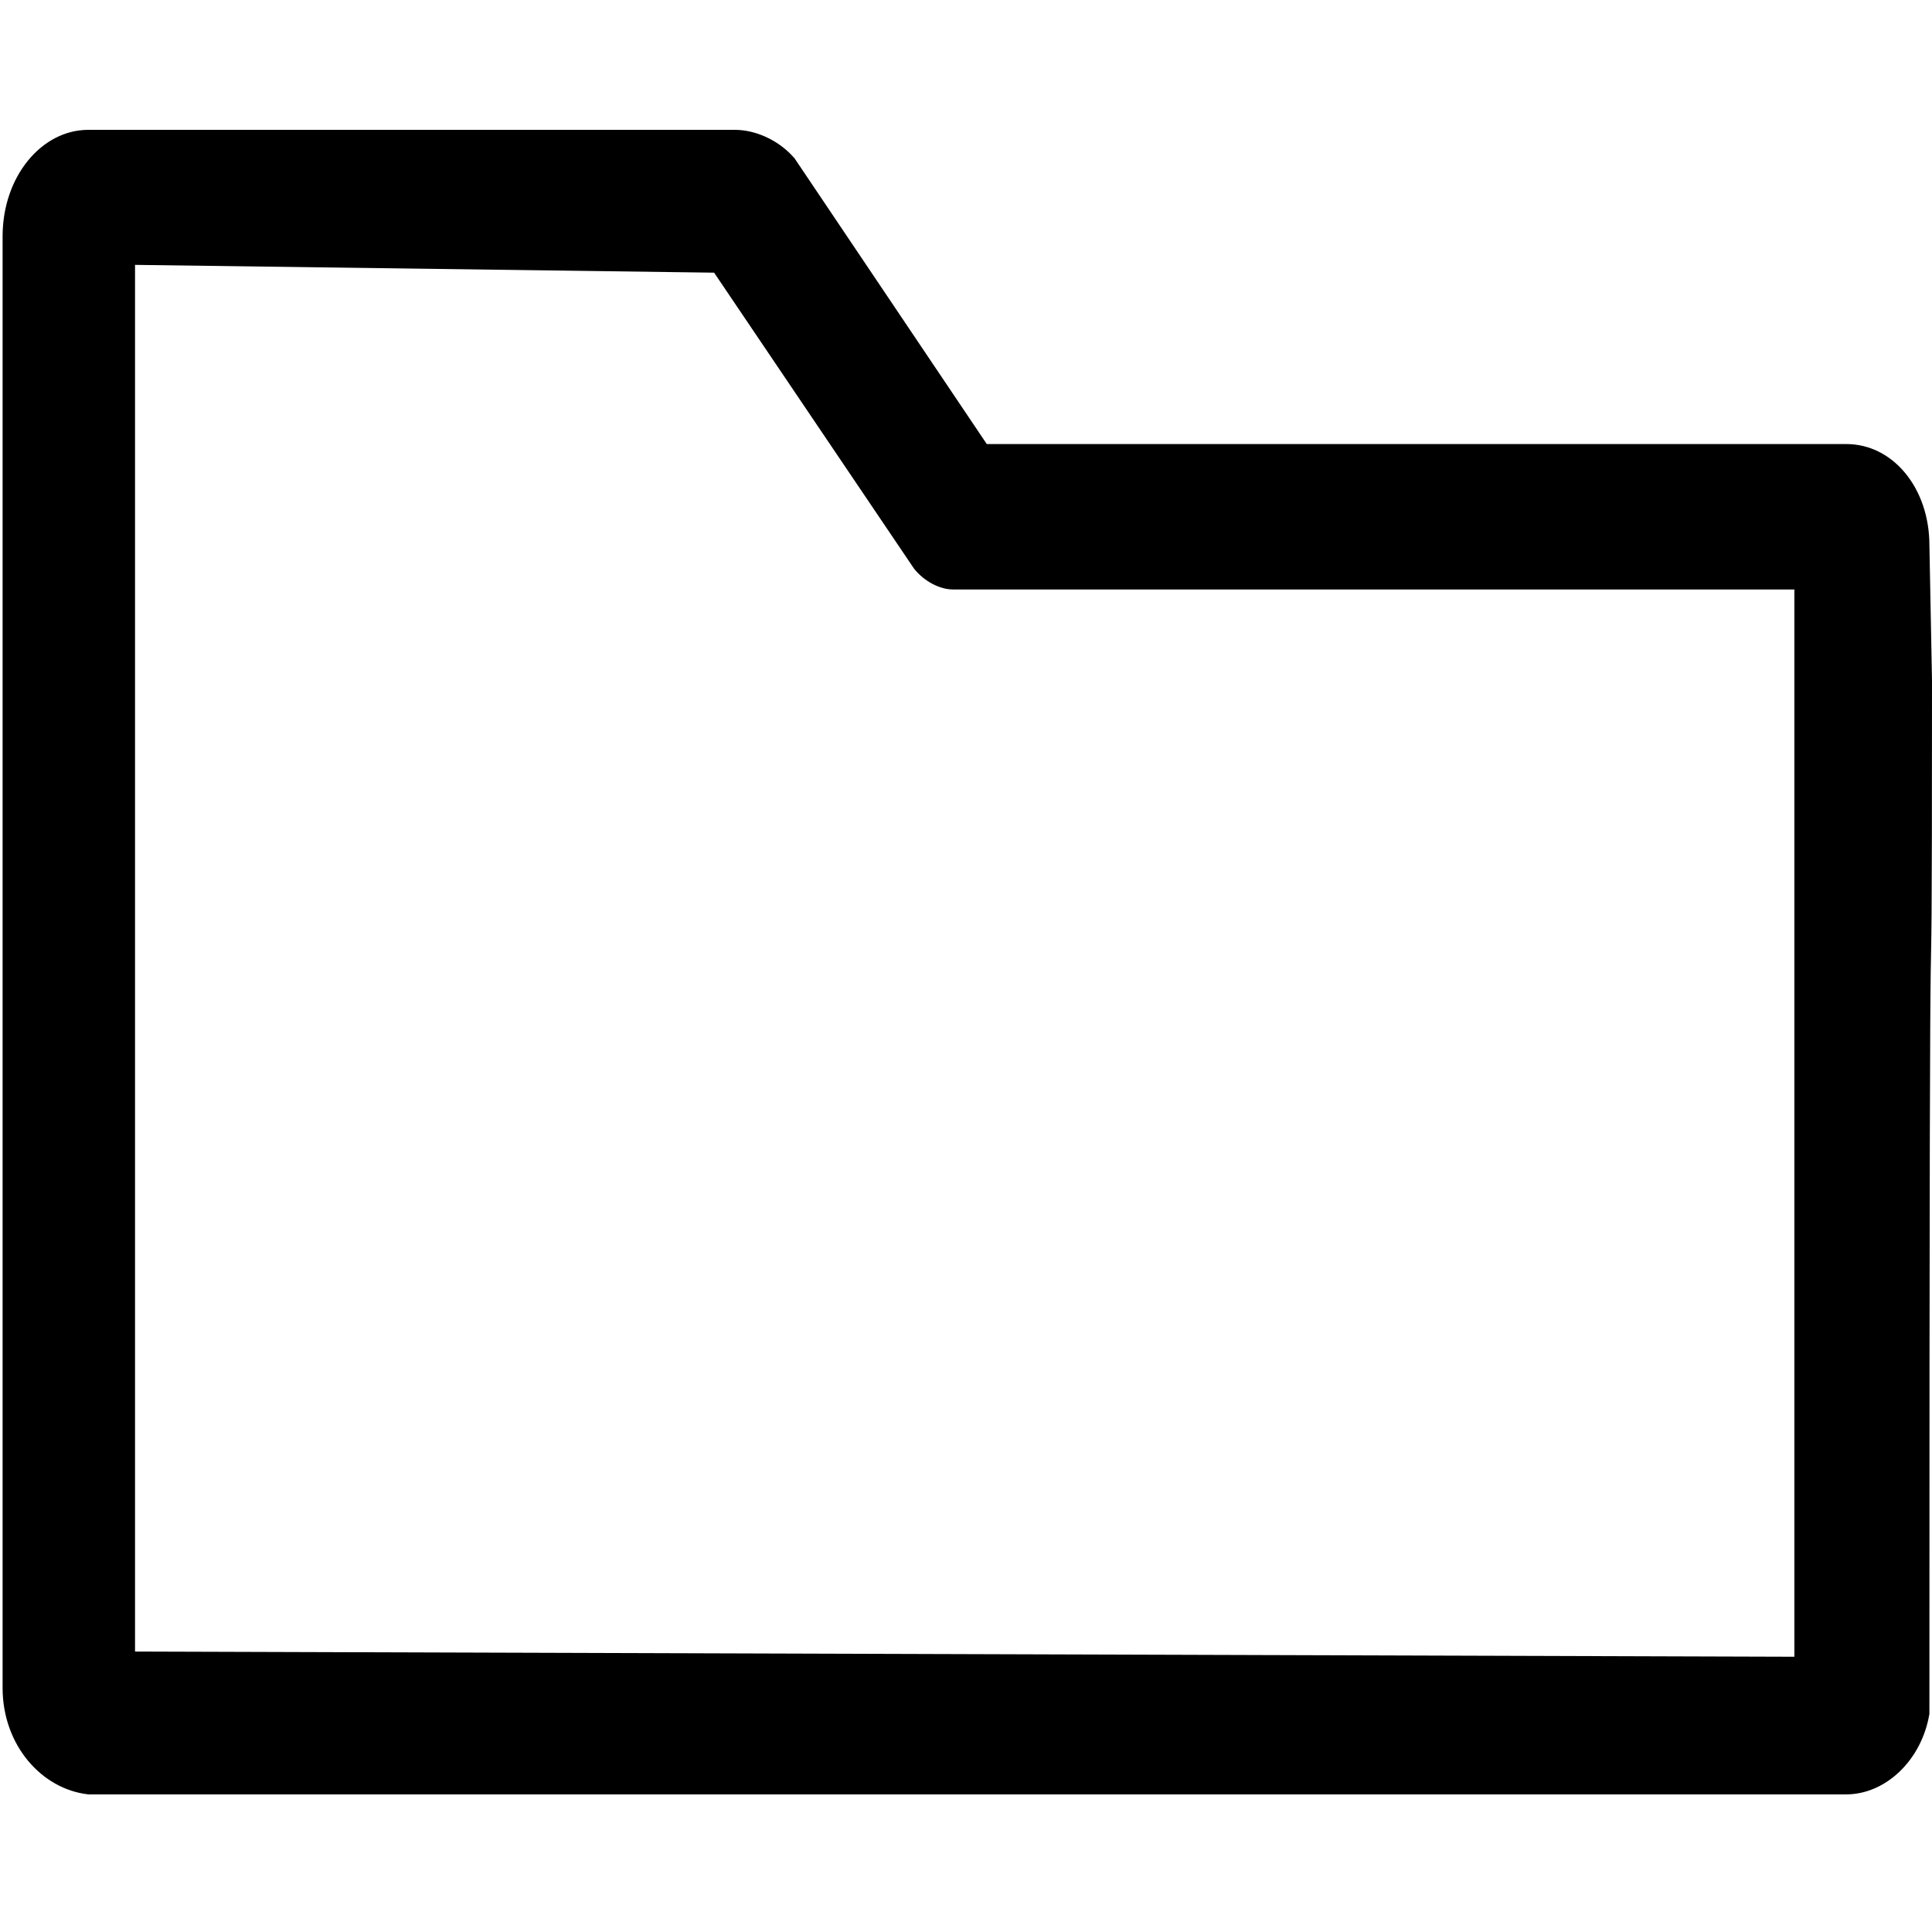
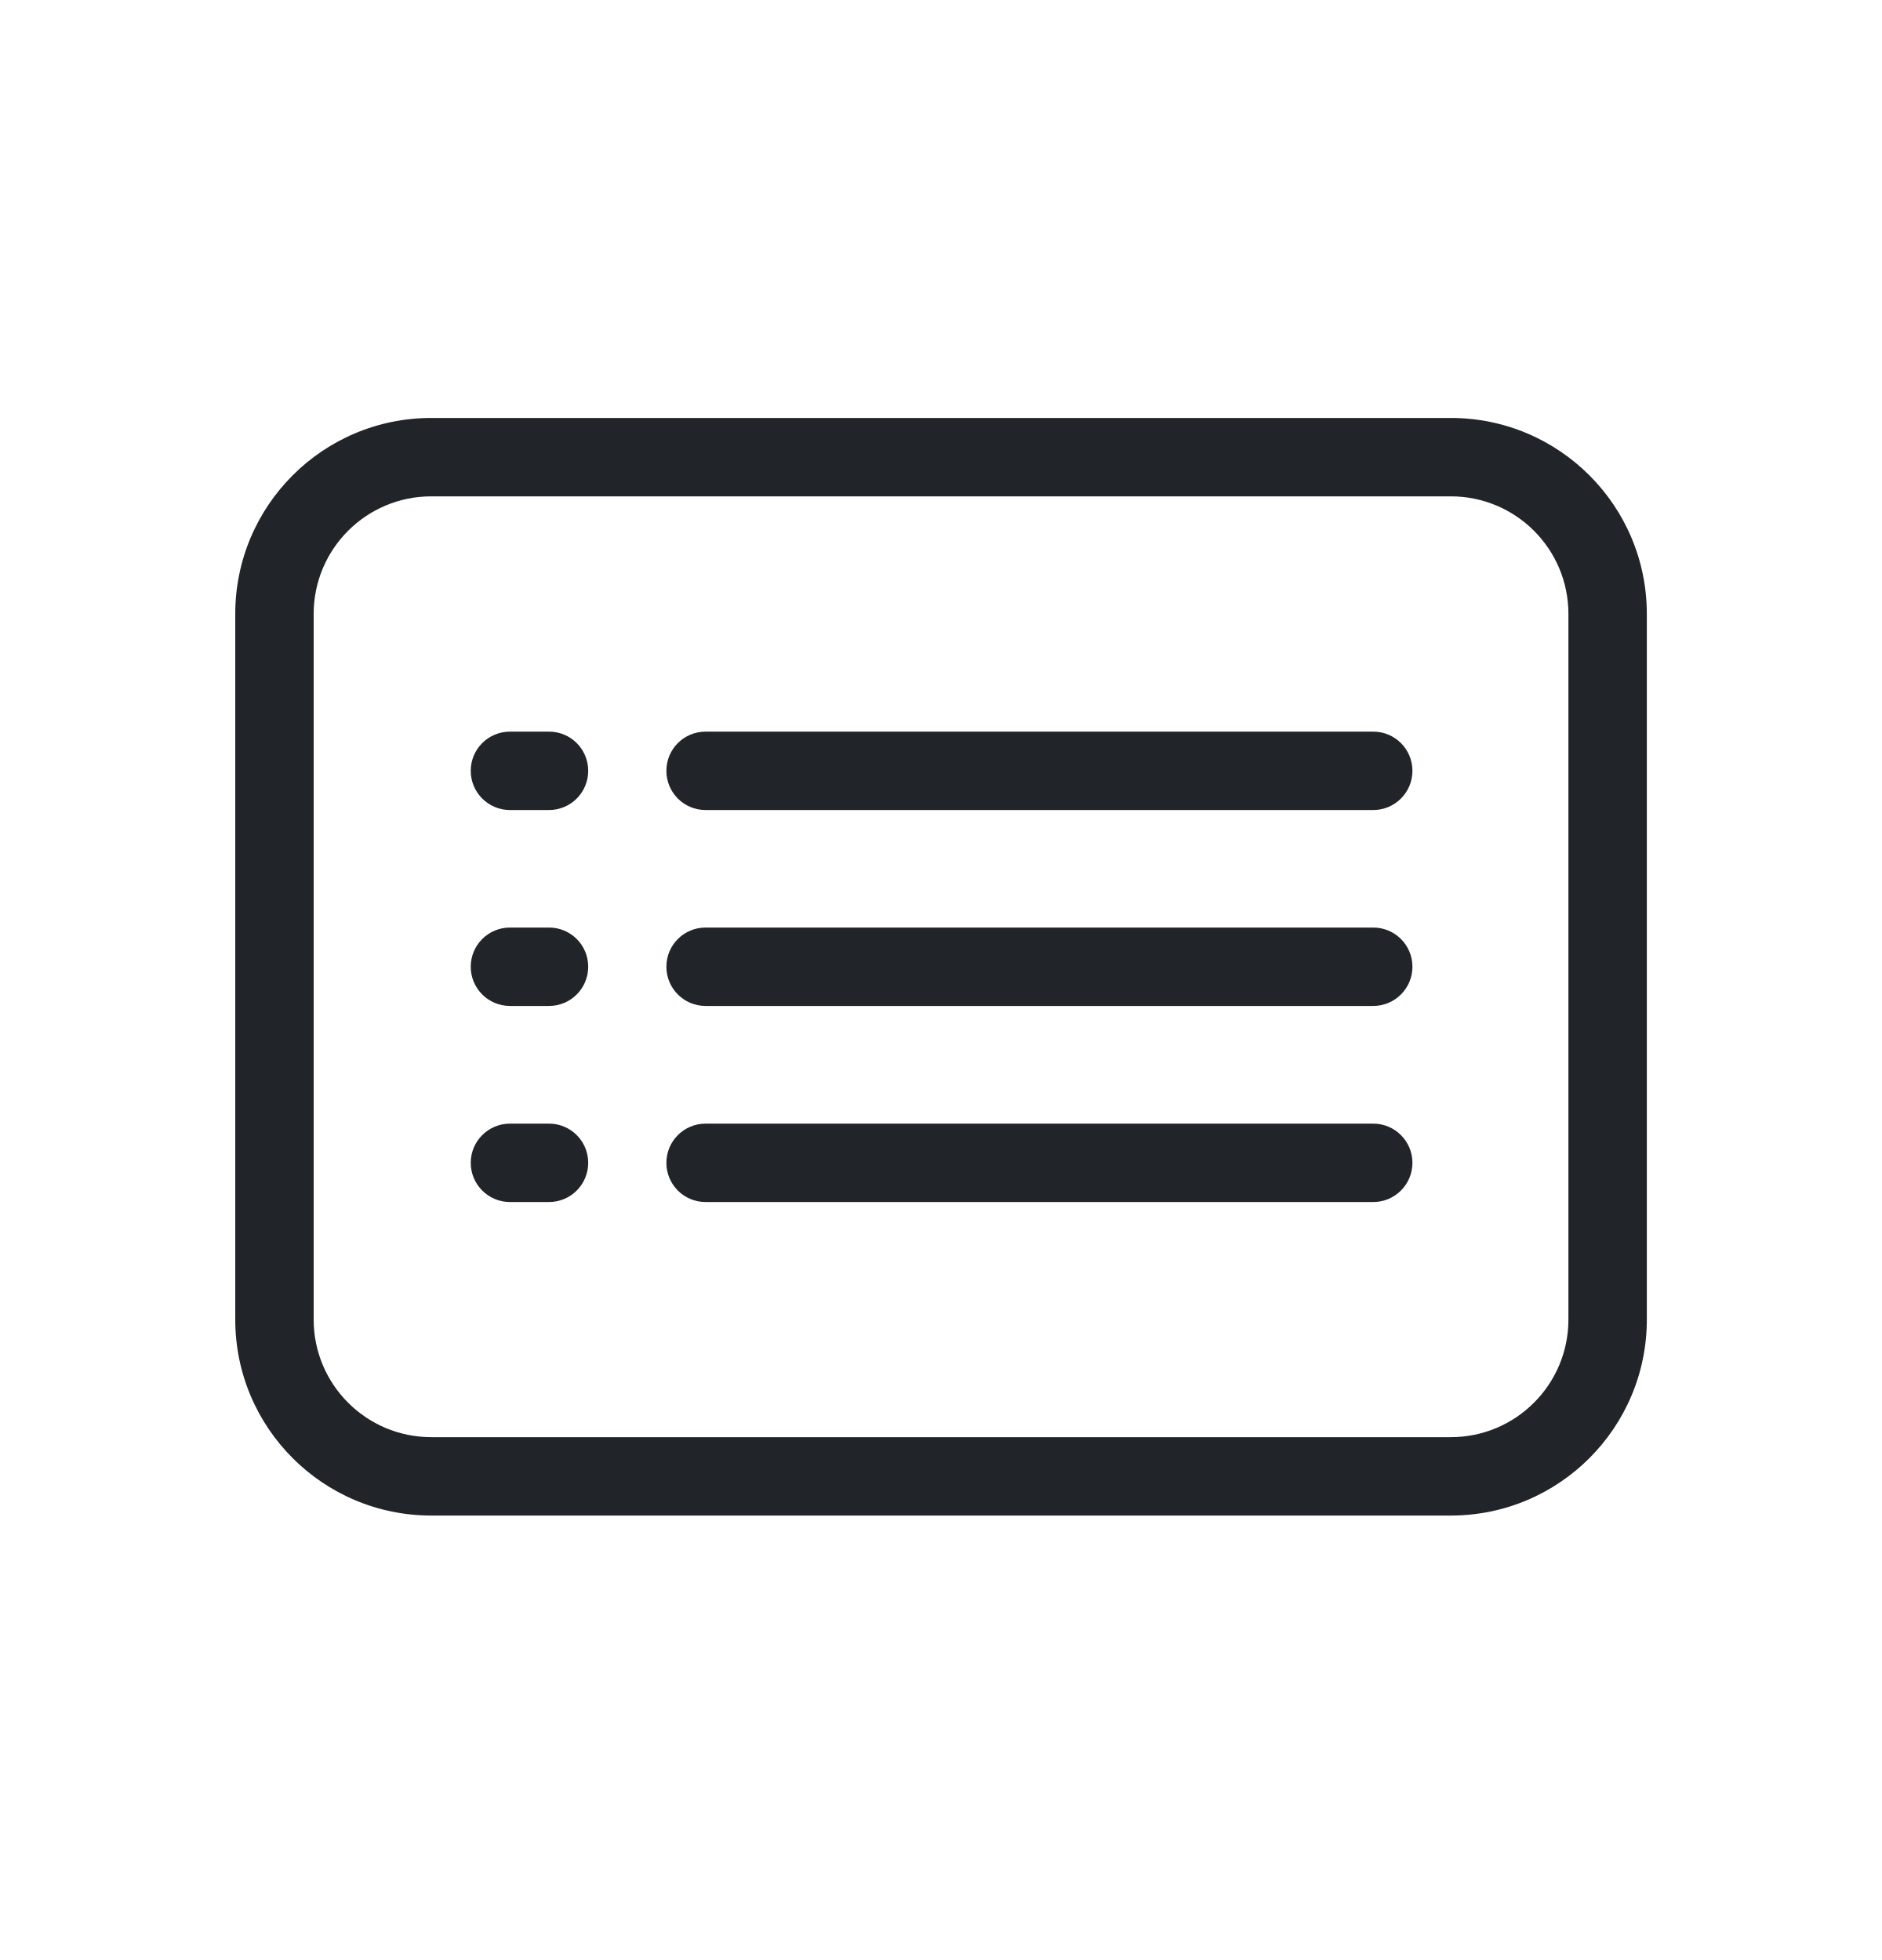
- <svg xmlns="http://www.w3.org/2000/svg" width="24px" height="24px" version="1.1" id="Layer_1" x="0px" y="0px" viewBox="0 0 74.4 74.4" style="enable-background:new 0 0 74.4 74.4;" xml:space="preserve" preserveAspectRatio="xMinYMid meet">
-   <path d="M74.3,21c0-2.2-1.4-3.9-3.2-3.9H38l-7.4-11C30,5.4,29.1,5,28.3,5H3.4C1.6,5,0.1,6.8,0.1,9.1V65c0,2.2,1.5,3.9,3.3,4.1h67.7  c1.5,0,2.9-1.3,3.2-3.1c0-44.1,0.1-18.7,0.1-39.8L74.3,21L74.3,21z M69.1,22.6v41.2L5.2,63.6V10.2l22.3,0.3l7.7,11.4  c0.4,0.5,1,0.8,1.5,0.8H69.1z" />
+ <svg xmlns="http://www.w3.org/2000/svg" width="24" height="25" viewBox="0 0 24 25" fill="none">
+   <path fill-rule="evenodd" clip-rule="evenodd" d="M3 7.831C3 6.45 4.119 5.331 5.5 5.331H18.501C19.882 5.331 21.001 6.45 21.001 7.831V16.831C21.001 18.211 19.882 19.331 18.501 19.331H5.5C4.119 19.331 3 18.211 3 16.831V7.831ZM5.5 6.331C4.671 6.331 4 7.002 4 7.831V16.831C4 17.659 4.671 18.331 5.5 18.331H18.501C19.33 18.331 20.001 17.659 20.001 16.831V7.831C20.001 7.002 19.33 6.331 18.501 6.331H5.5ZM8.498 9.832C8.498 9.555 8.721 9.332 8.998 9.332L17.512 9.332C17.788 9.332 18.012 9.555 18.012 9.832C18.012 10.108 17.788 10.332 17.512 10.332L8.998 10.332C8.721 10.332 8.498 10.108 8.498 9.832ZM8.498 14.832C8.498 14.556 8.721 14.332 8.998 14.332L17.512 14.332C17.788 14.332 18.012 14.556 18.012 14.832C18.012 15.108 17.788 15.332 17.512 15.332L8.998 15.332C8.721 15.332 8.498 15.108 8.498 14.832ZM8.998 11.831C8.721 11.831 8.498 12.054 8.498 12.331C8.498 12.607 8.721 12.831 8.998 12.831L17.512 12.831C17.788 12.831 18.012 12.607 18.012 12.331C18.012 12.054 17.788 11.831 17.512 11.831L8.998 11.831ZM6.503 9.332C6.227 9.332 6.003 9.555 6.003 9.832C6.003 10.108 6.227 10.332 6.503 10.332H7.001C7.278 10.332 7.501 10.108 7.501 9.832C7.501 9.555 7.278 9.332 7.001 9.332H6.503ZM6.003 12.331C6.003 12.054 6.227 11.831 6.503 11.831H7.001C7.278 11.831 7.501 12.054 7.501 12.331C7.501 12.607 7.278 12.831 7.001 12.831H6.503C6.227 12.831 6.003 12.607 6.003 12.331ZM6.503 14.332C6.227 14.332 6.003 14.556 6.003 14.832C6.003 15.108 6.227 15.332 6.503 15.332H7.001C7.278 15.332 7.501 15.108 7.501 14.832C7.501 14.556 7.278 14.332 7.001 14.332H6.503Z" fill="#212529" />
</svg>
